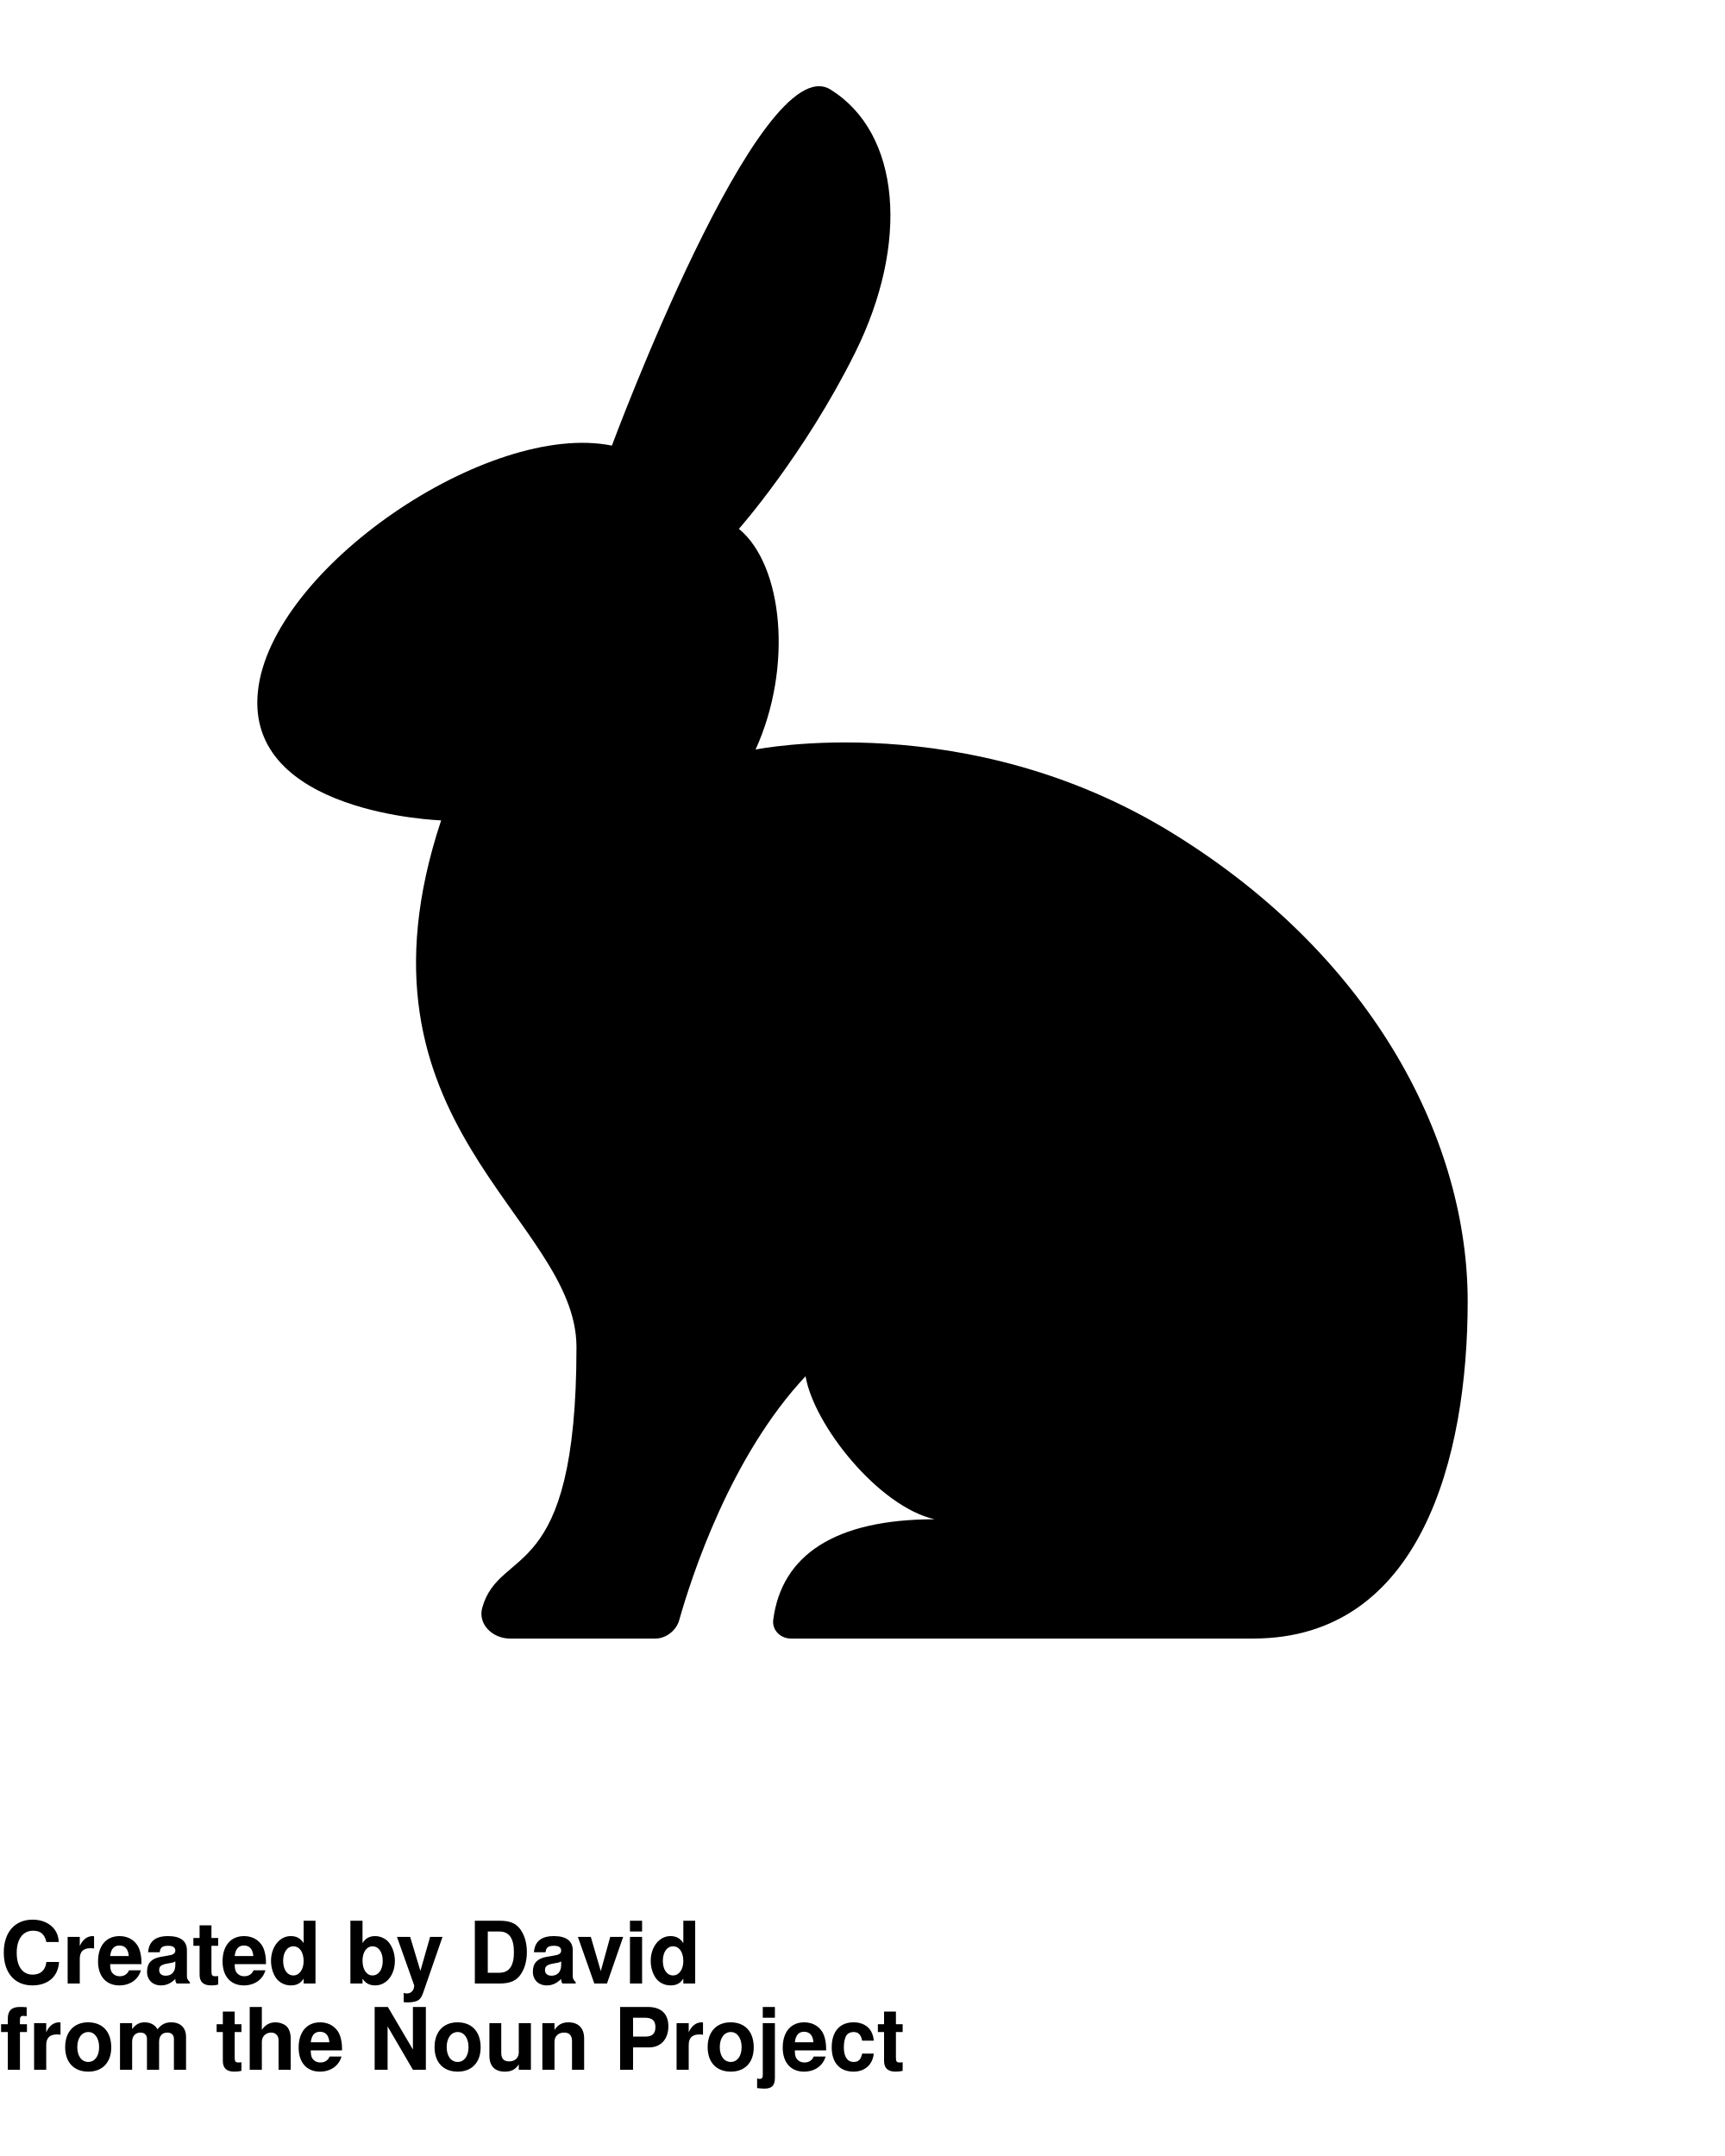
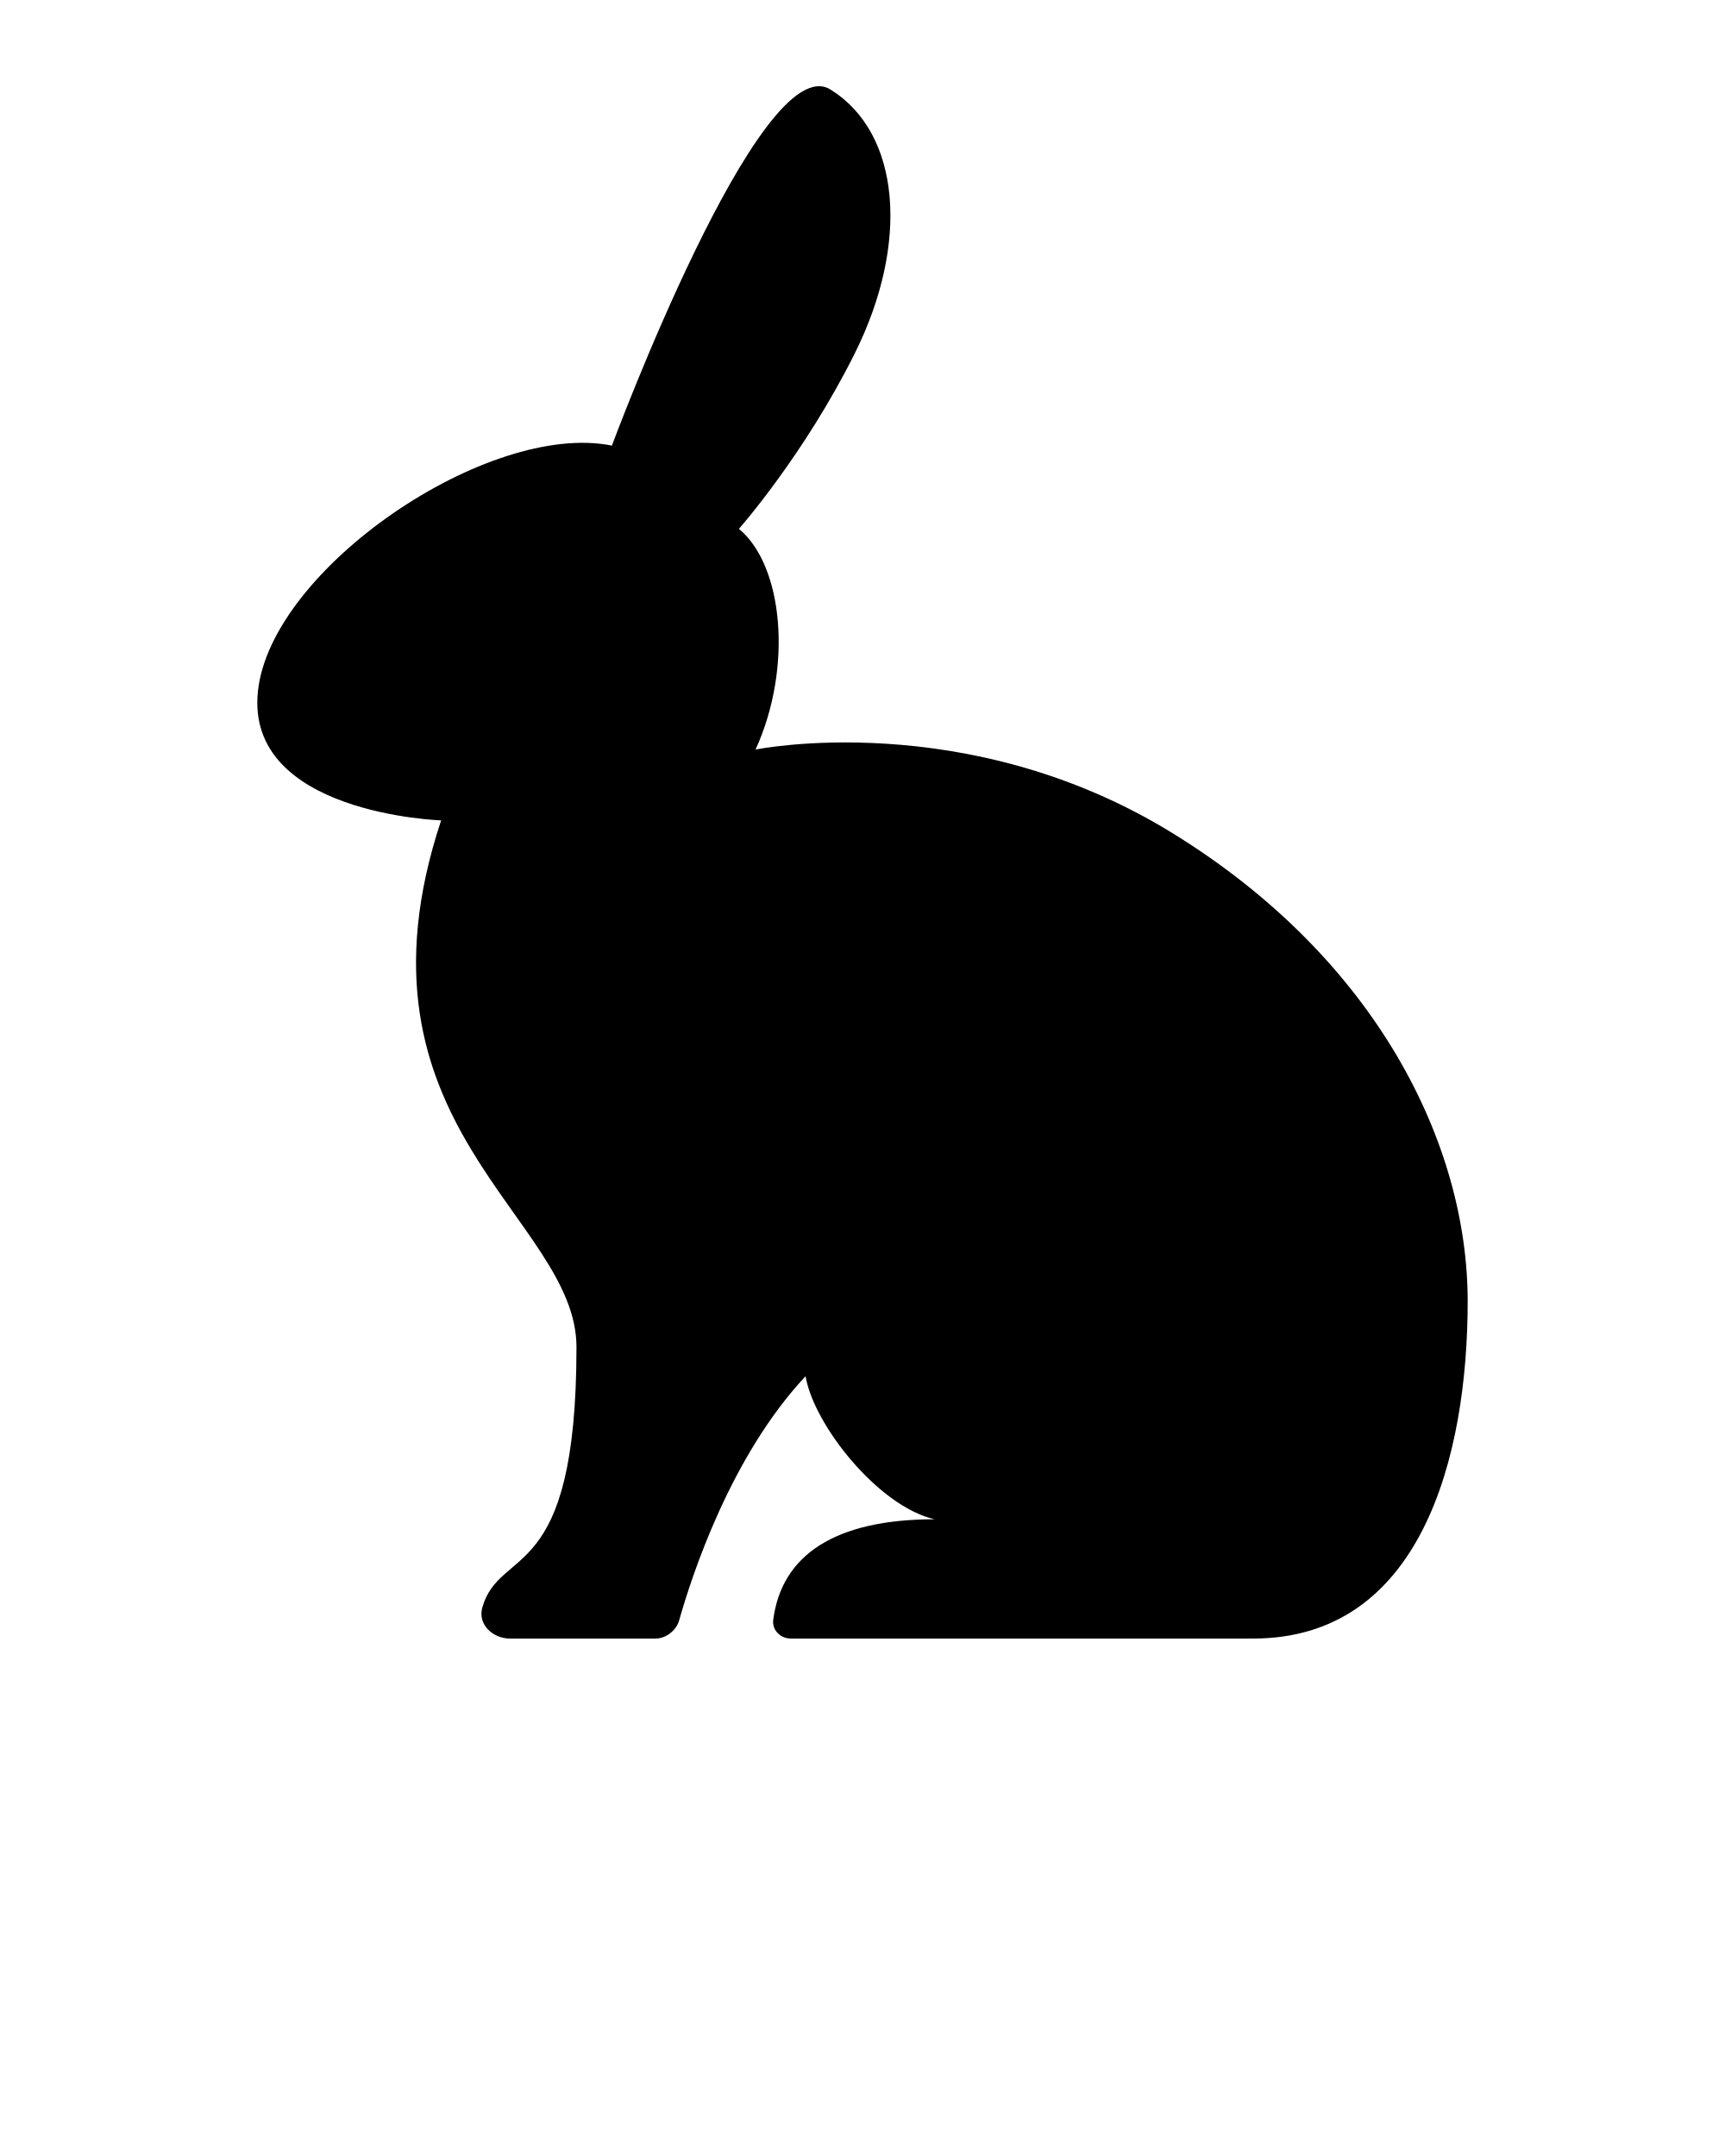
<svg xmlns="http://www.w3.org/2000/svg" version="1.1" x="0px" y="0px" viewBox="0 0 100 125" enable-background="new 0 0 100 100" xml:space="preserve">
  <path d="M35.472,25.835c0,0,8.602-23.175,12.675-20.642c4.073,2.533,4.585,8.909,1.412,15.282  c-2.94,5.906-6.723,10.187-6.723,10.187c2.565,2.111,3.138,8.029,0.965,12.795c0,0,12.222-2.503,24.14,4.828  c11.921,7.332,17.142,18.106,17.142,27.159c0,9.052-2.715,19.555-12.432,19.555H45.845c-0.601,0-1.095-0.488-1.02-1.083  c0.483-3.756,3.583-5.832,9.352-5.832c-3.254-0.747-6.995-5.456-7.478-8.293c-4.332,4.621-6.59,11.544-7.329,14.157  c-0.162,0.578-0.762,1.051-1.362,1.051h-8.451c-0.999,0-1.871-0.831-1.599-1.793c1.03-3.626,5.461-1.209,5.461-15.104  c0-7.544-13.7-12.885-7.846-30.539c0,0-11.376-0.361-10.621-7.485C15.707,32.955,28.321,24.388,35.472,25.835z" />
-   <text x="0" y="115" fill="#000000" font-size="5px" font-weight="bold" font-family="'Helvetica Neue', Helvetica, Arial-Unicode, Arial, Sans-serif">Created by David</text>
-   <text x="0" y="120" fill="#000000" font-size="5px" font-weight="bold" font-family="'Helvetica Neue', Helvetica, Arial-Unicode, Arial, Sans-serif">from the Noun Project</text>
</svg>
